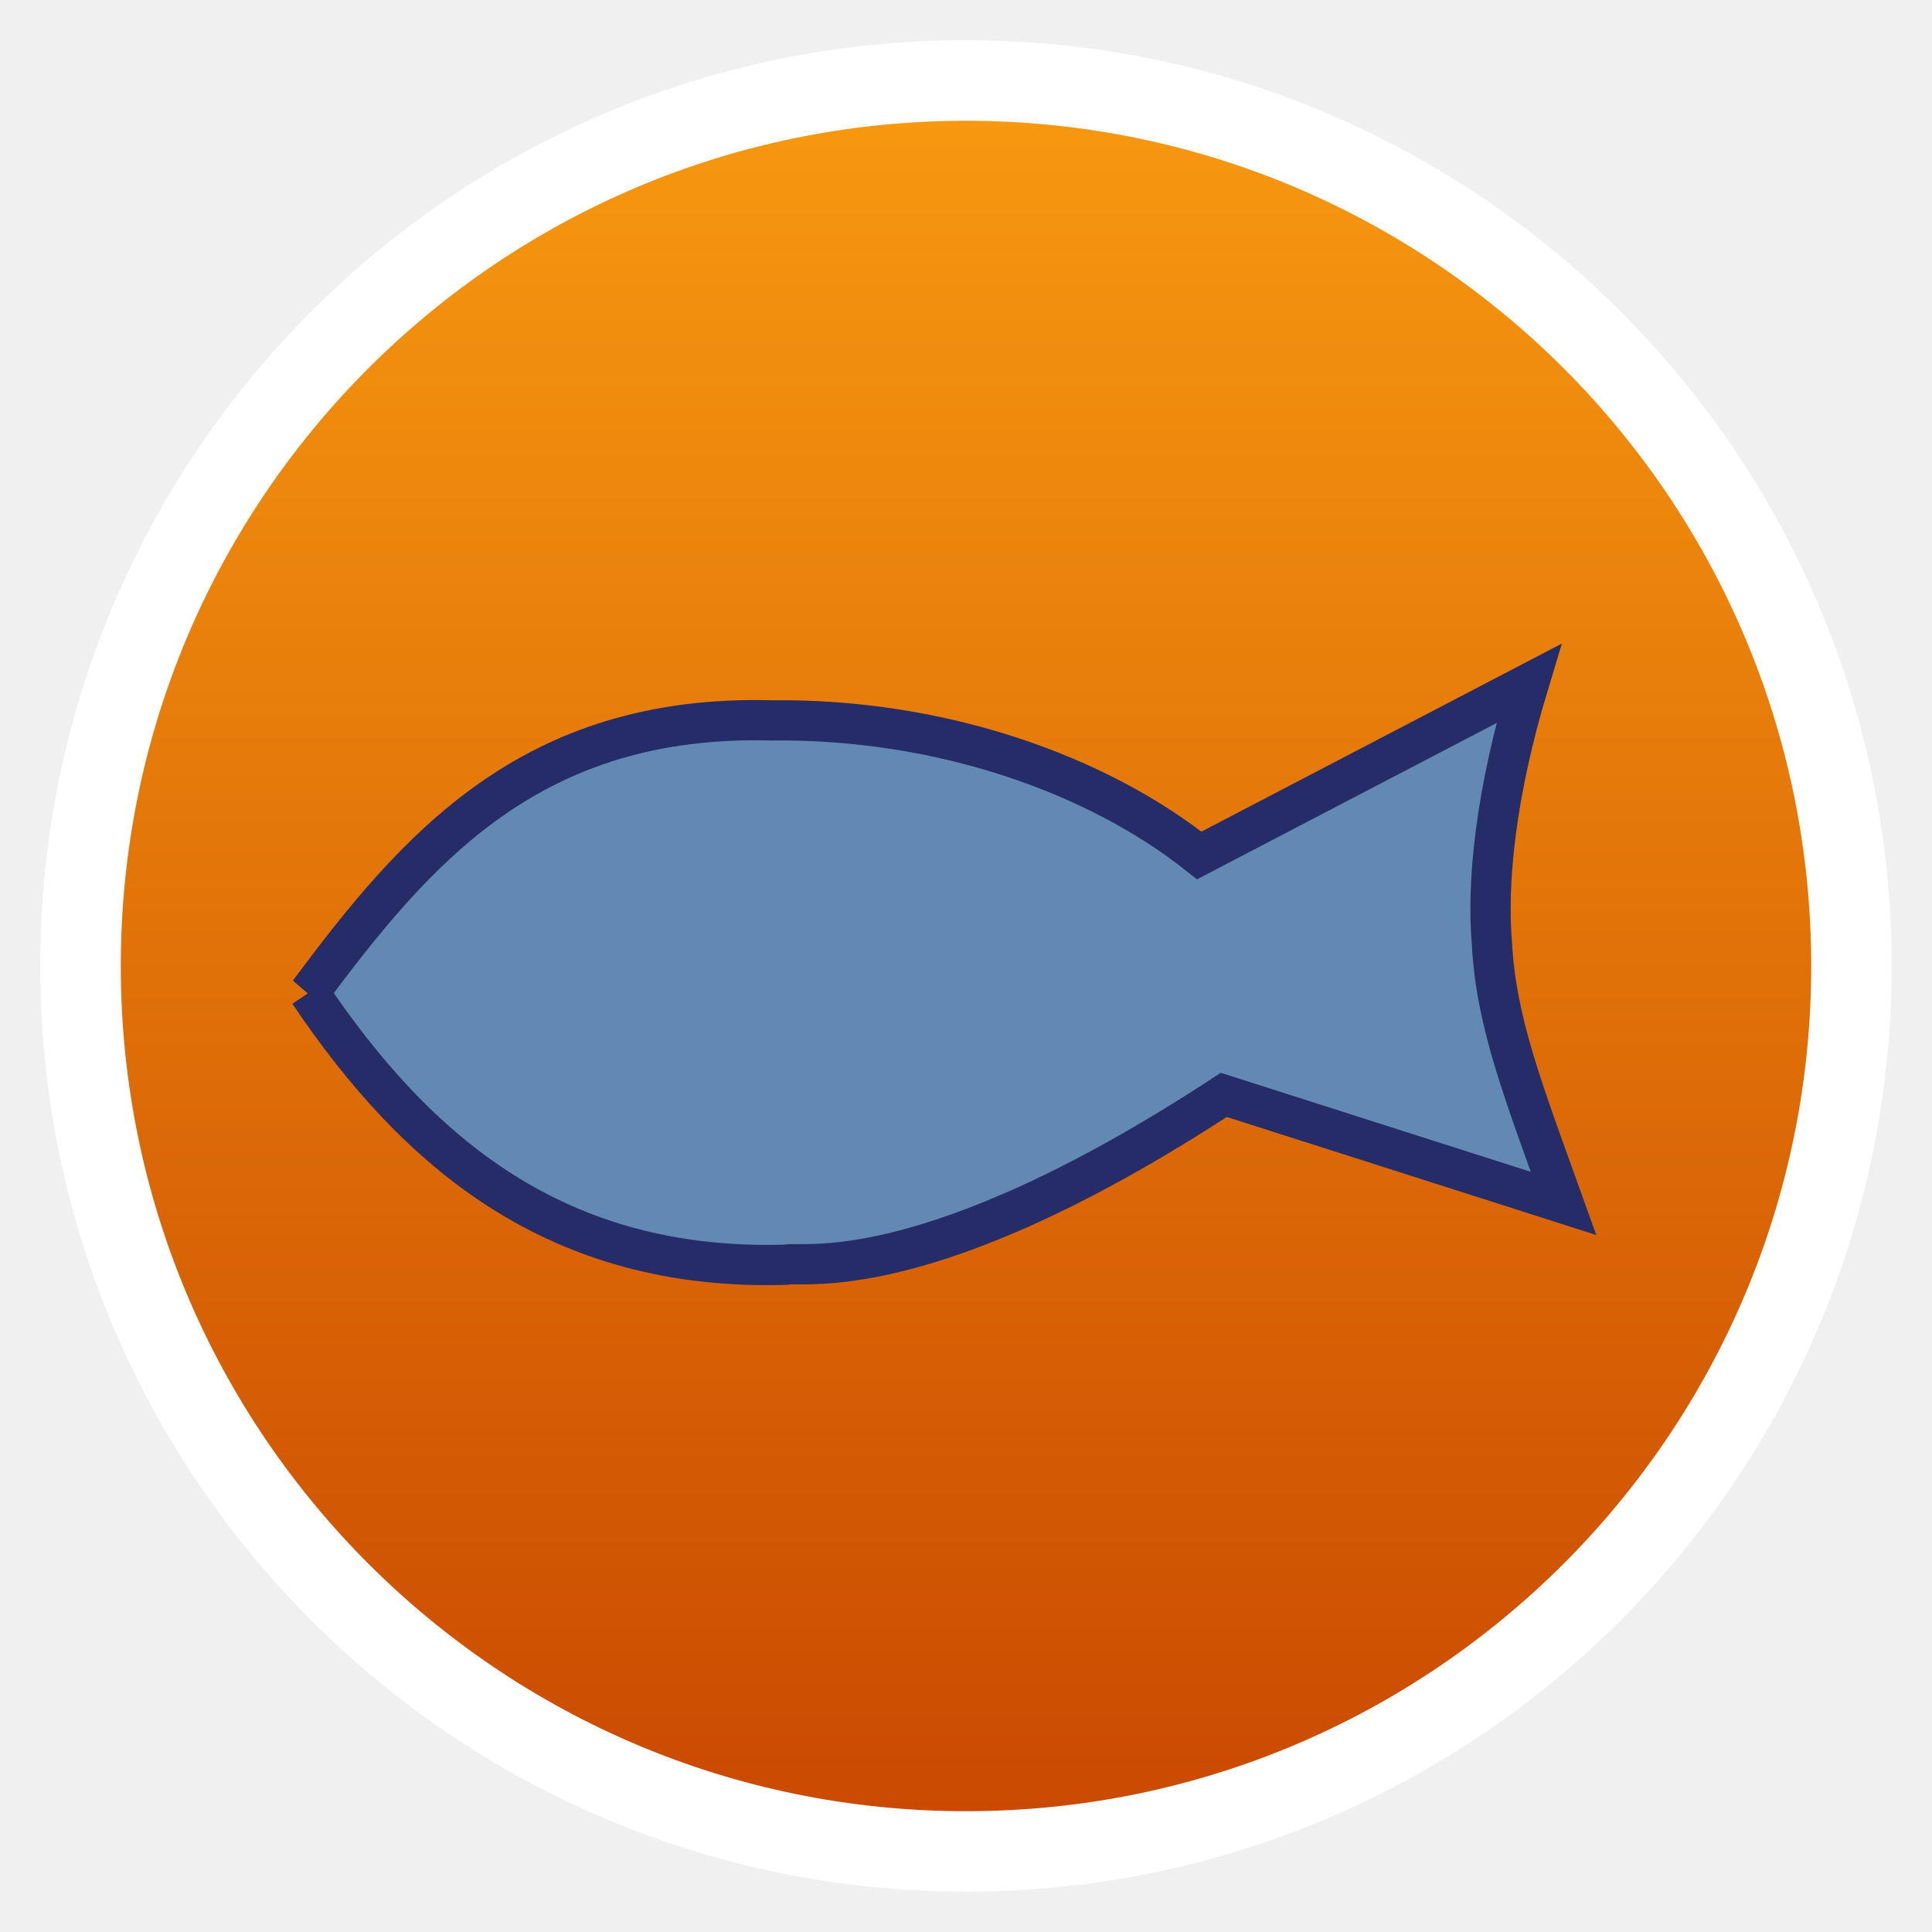
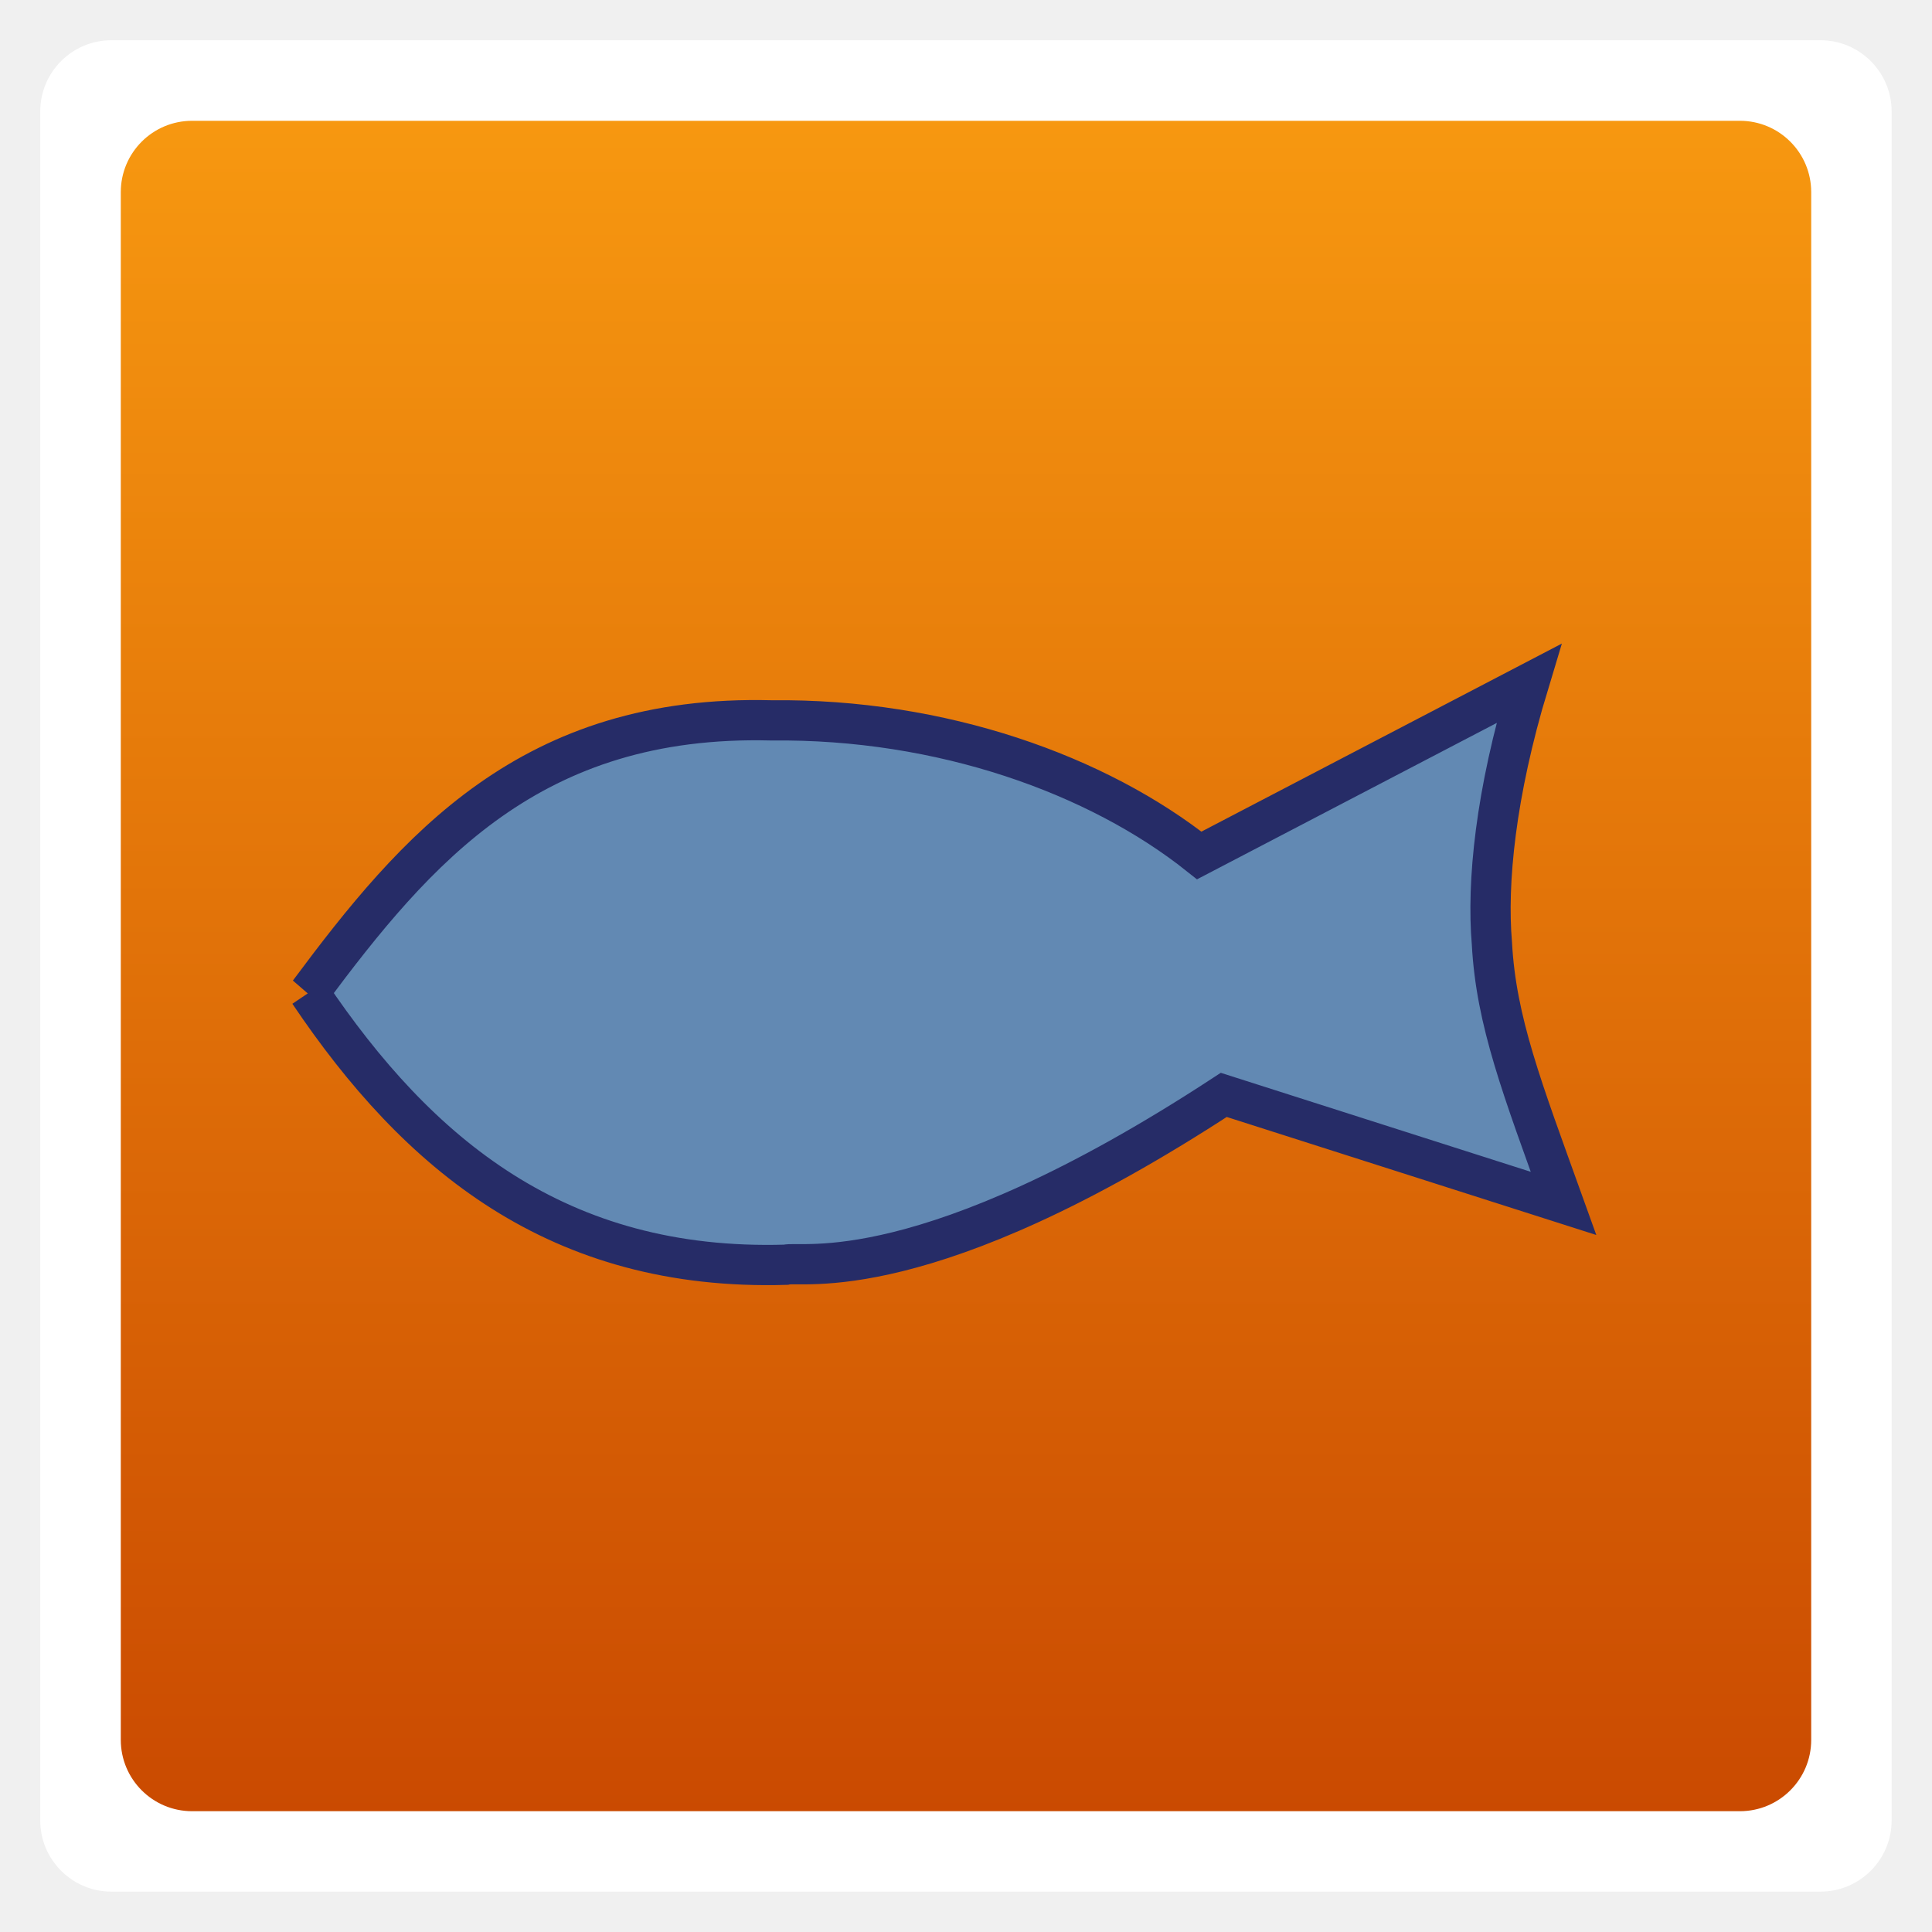
<svg xmlns="http://www.w3.org/2000/svg" xmlns:xlink="http://www.w3.org/1999/xlink" width="48" viewBox="0 0 13.547 13.547" height="48">
  <defs>
    <linearGradient id="0">
      <stop stop-color="#ca4a01" />
      <stop offset="1" stop-color="#f79810" />
    </linearGradient>
    <linearGradient xlink:href="#0" id="1" gradientUnits="userSpaceOnUse" gradientTransform="matrix(1.10528,0,0,1.10528,-134.2829,-295.7705)" y1="279.1" x2="0" y2="268.33" />
  </defs>
-   <rect height="12.982" rx="6.491" y="0.282" x="0.282" width="12.982" fill="#ffffff" fill-rule="evenodd" />
-   <rect height="11.853" rx="5.926" y="0.847" x="0.847" width="11.853" fill="url(#1)" fill-rule="evenodd" />
+   <rect height="12.982" rx="0.5" y="0.282" x="0.282" width="12.982" fill="#ffffff" fill-rule="evenodd" />
+   <rect height="11.853" rx="0.5" y="0.847" x="0.847" width="11.853" fill="url(#1)" fill-rule="evenodd" />
  <path d="M 7.678,24.661 C 10.334,21.091 13.187,17.742 19.169,17.898 c 4.226,-0.048 8.105,1.349 10.627,3.356 l 8.186,-4.271 c -0.83,2.741 -1.043,4.951 -0.915,6.458 0.104,1.936 0.75,3.595 1.78,6.458 L 30.405,27.203 c -7.437,4.866 -10.523,4.111 -10.879,4.22 -5.668,0.168 -9.147,-2.75 -11.847,-6.763 z" transform="scale(0.2822222,0.2822222)" fill="#6289b3" stroke="#262c67" />
</svg>
